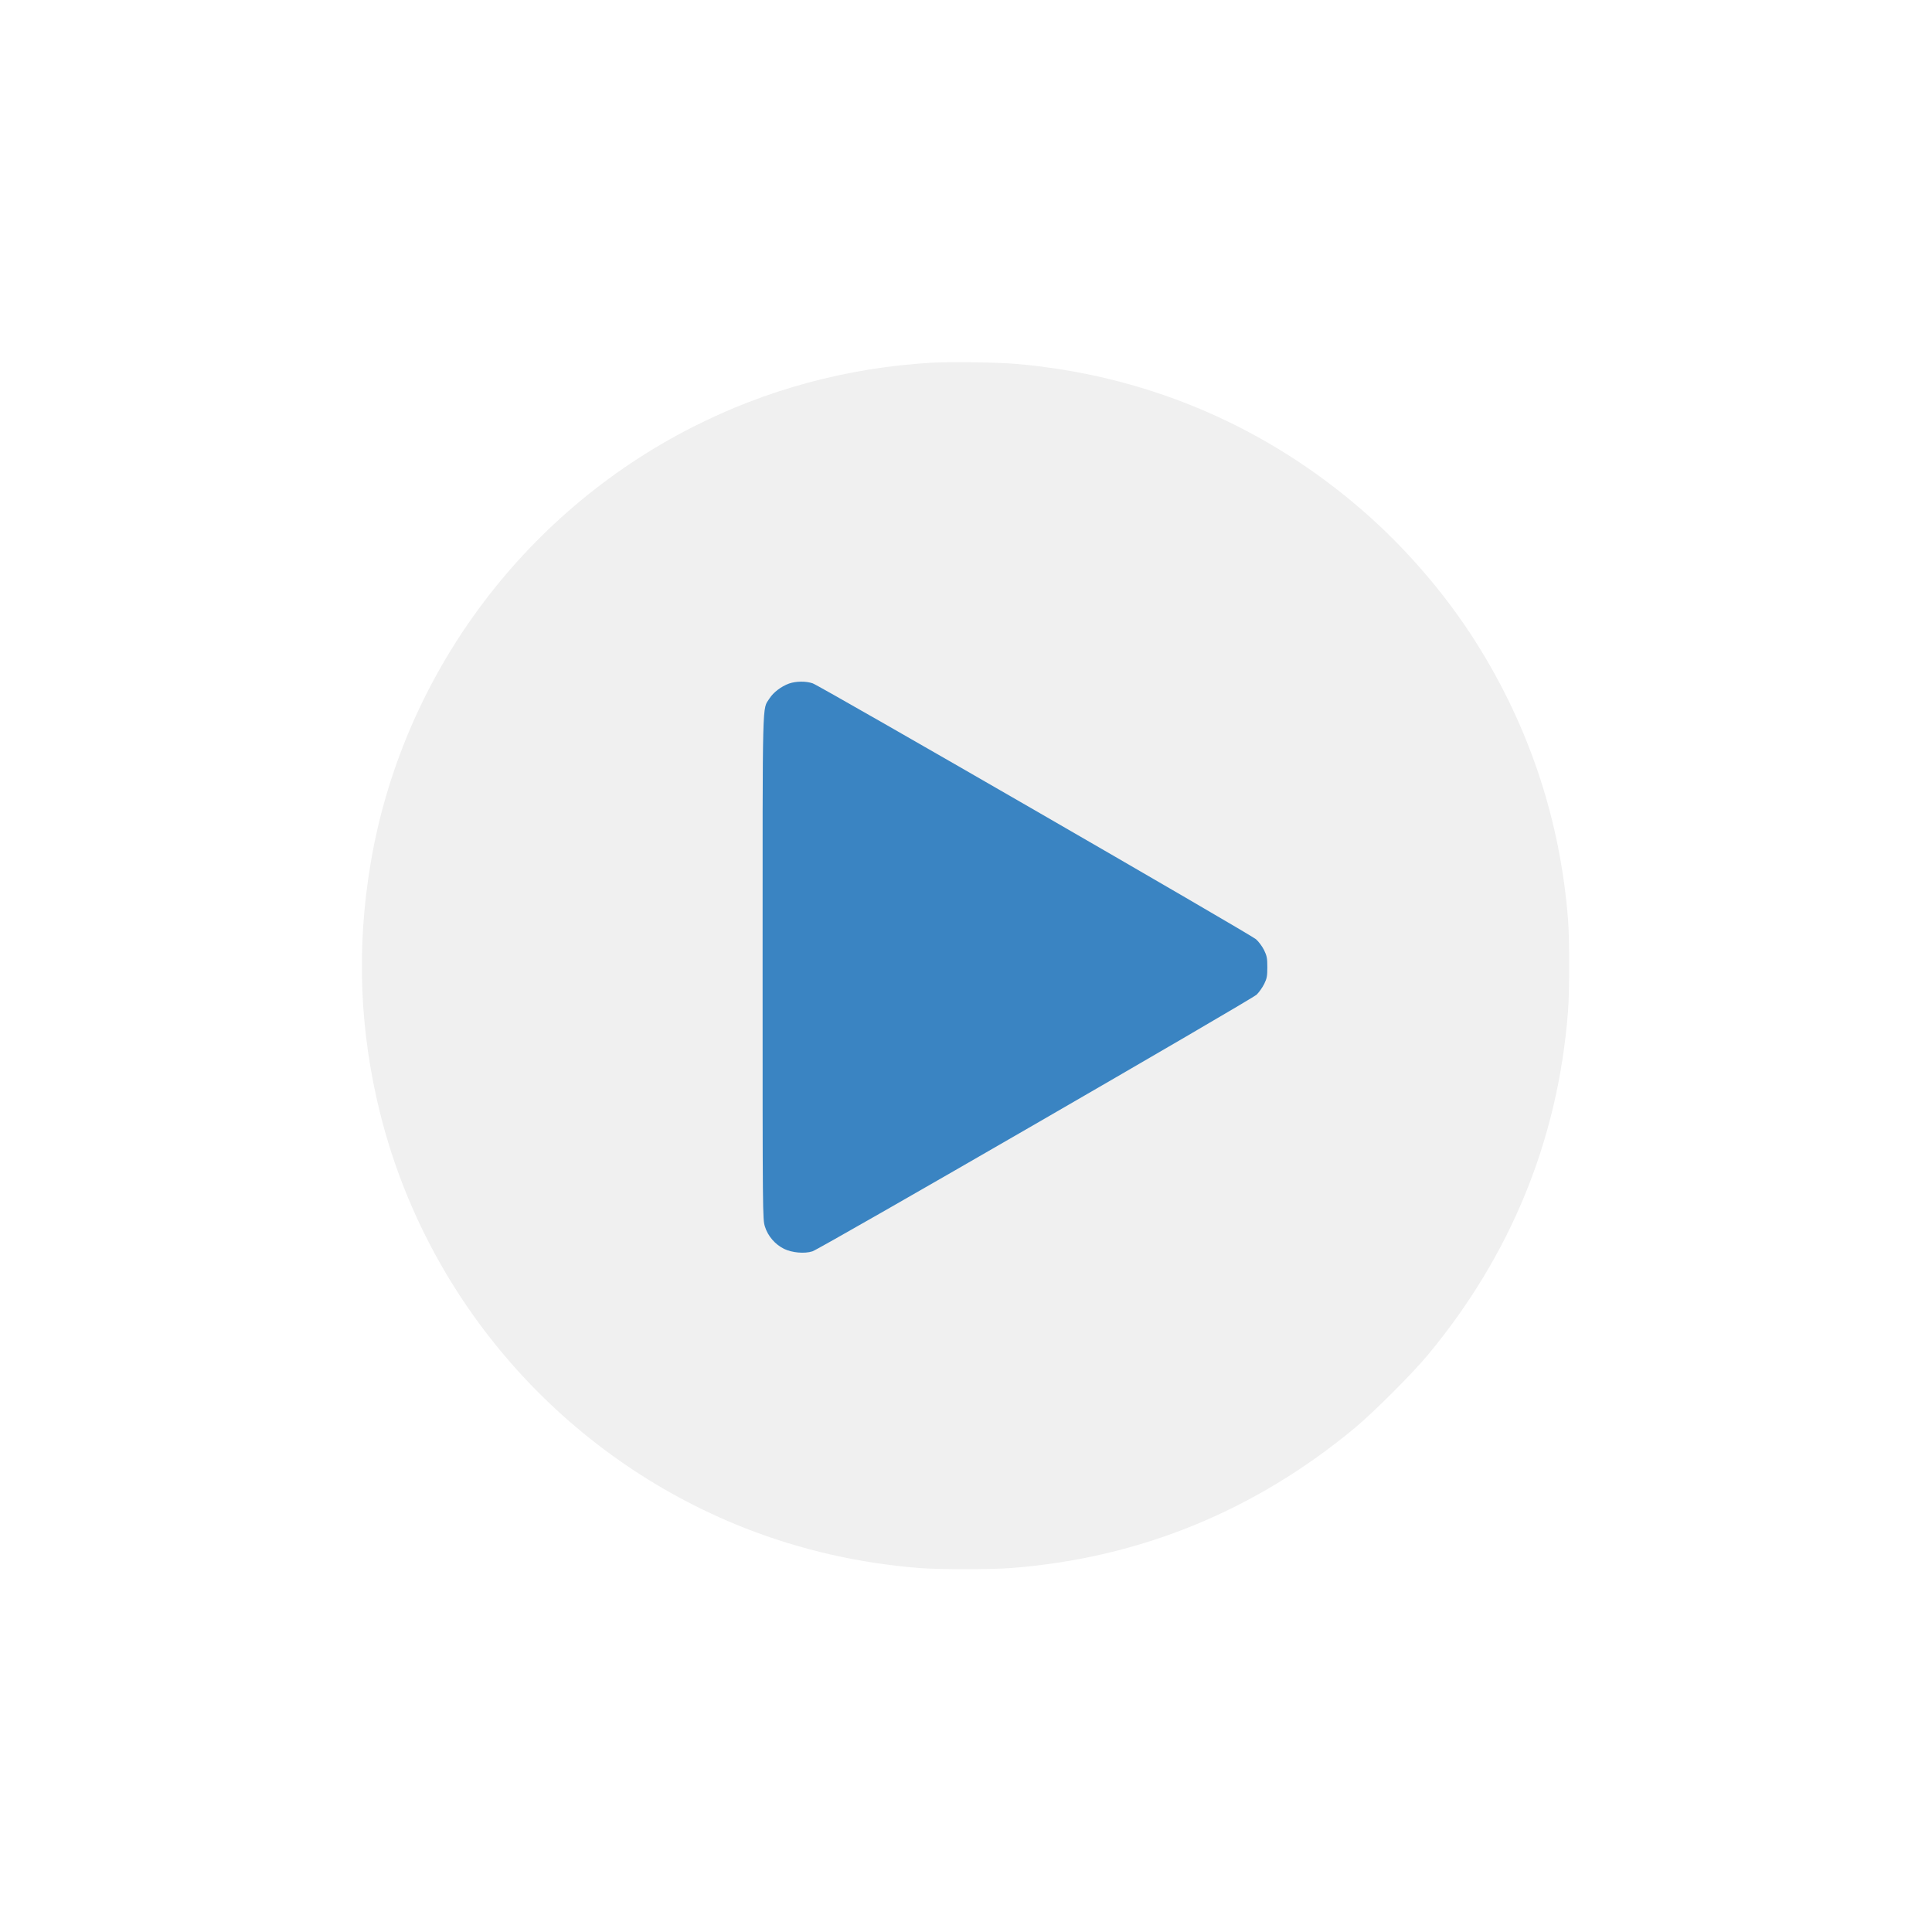
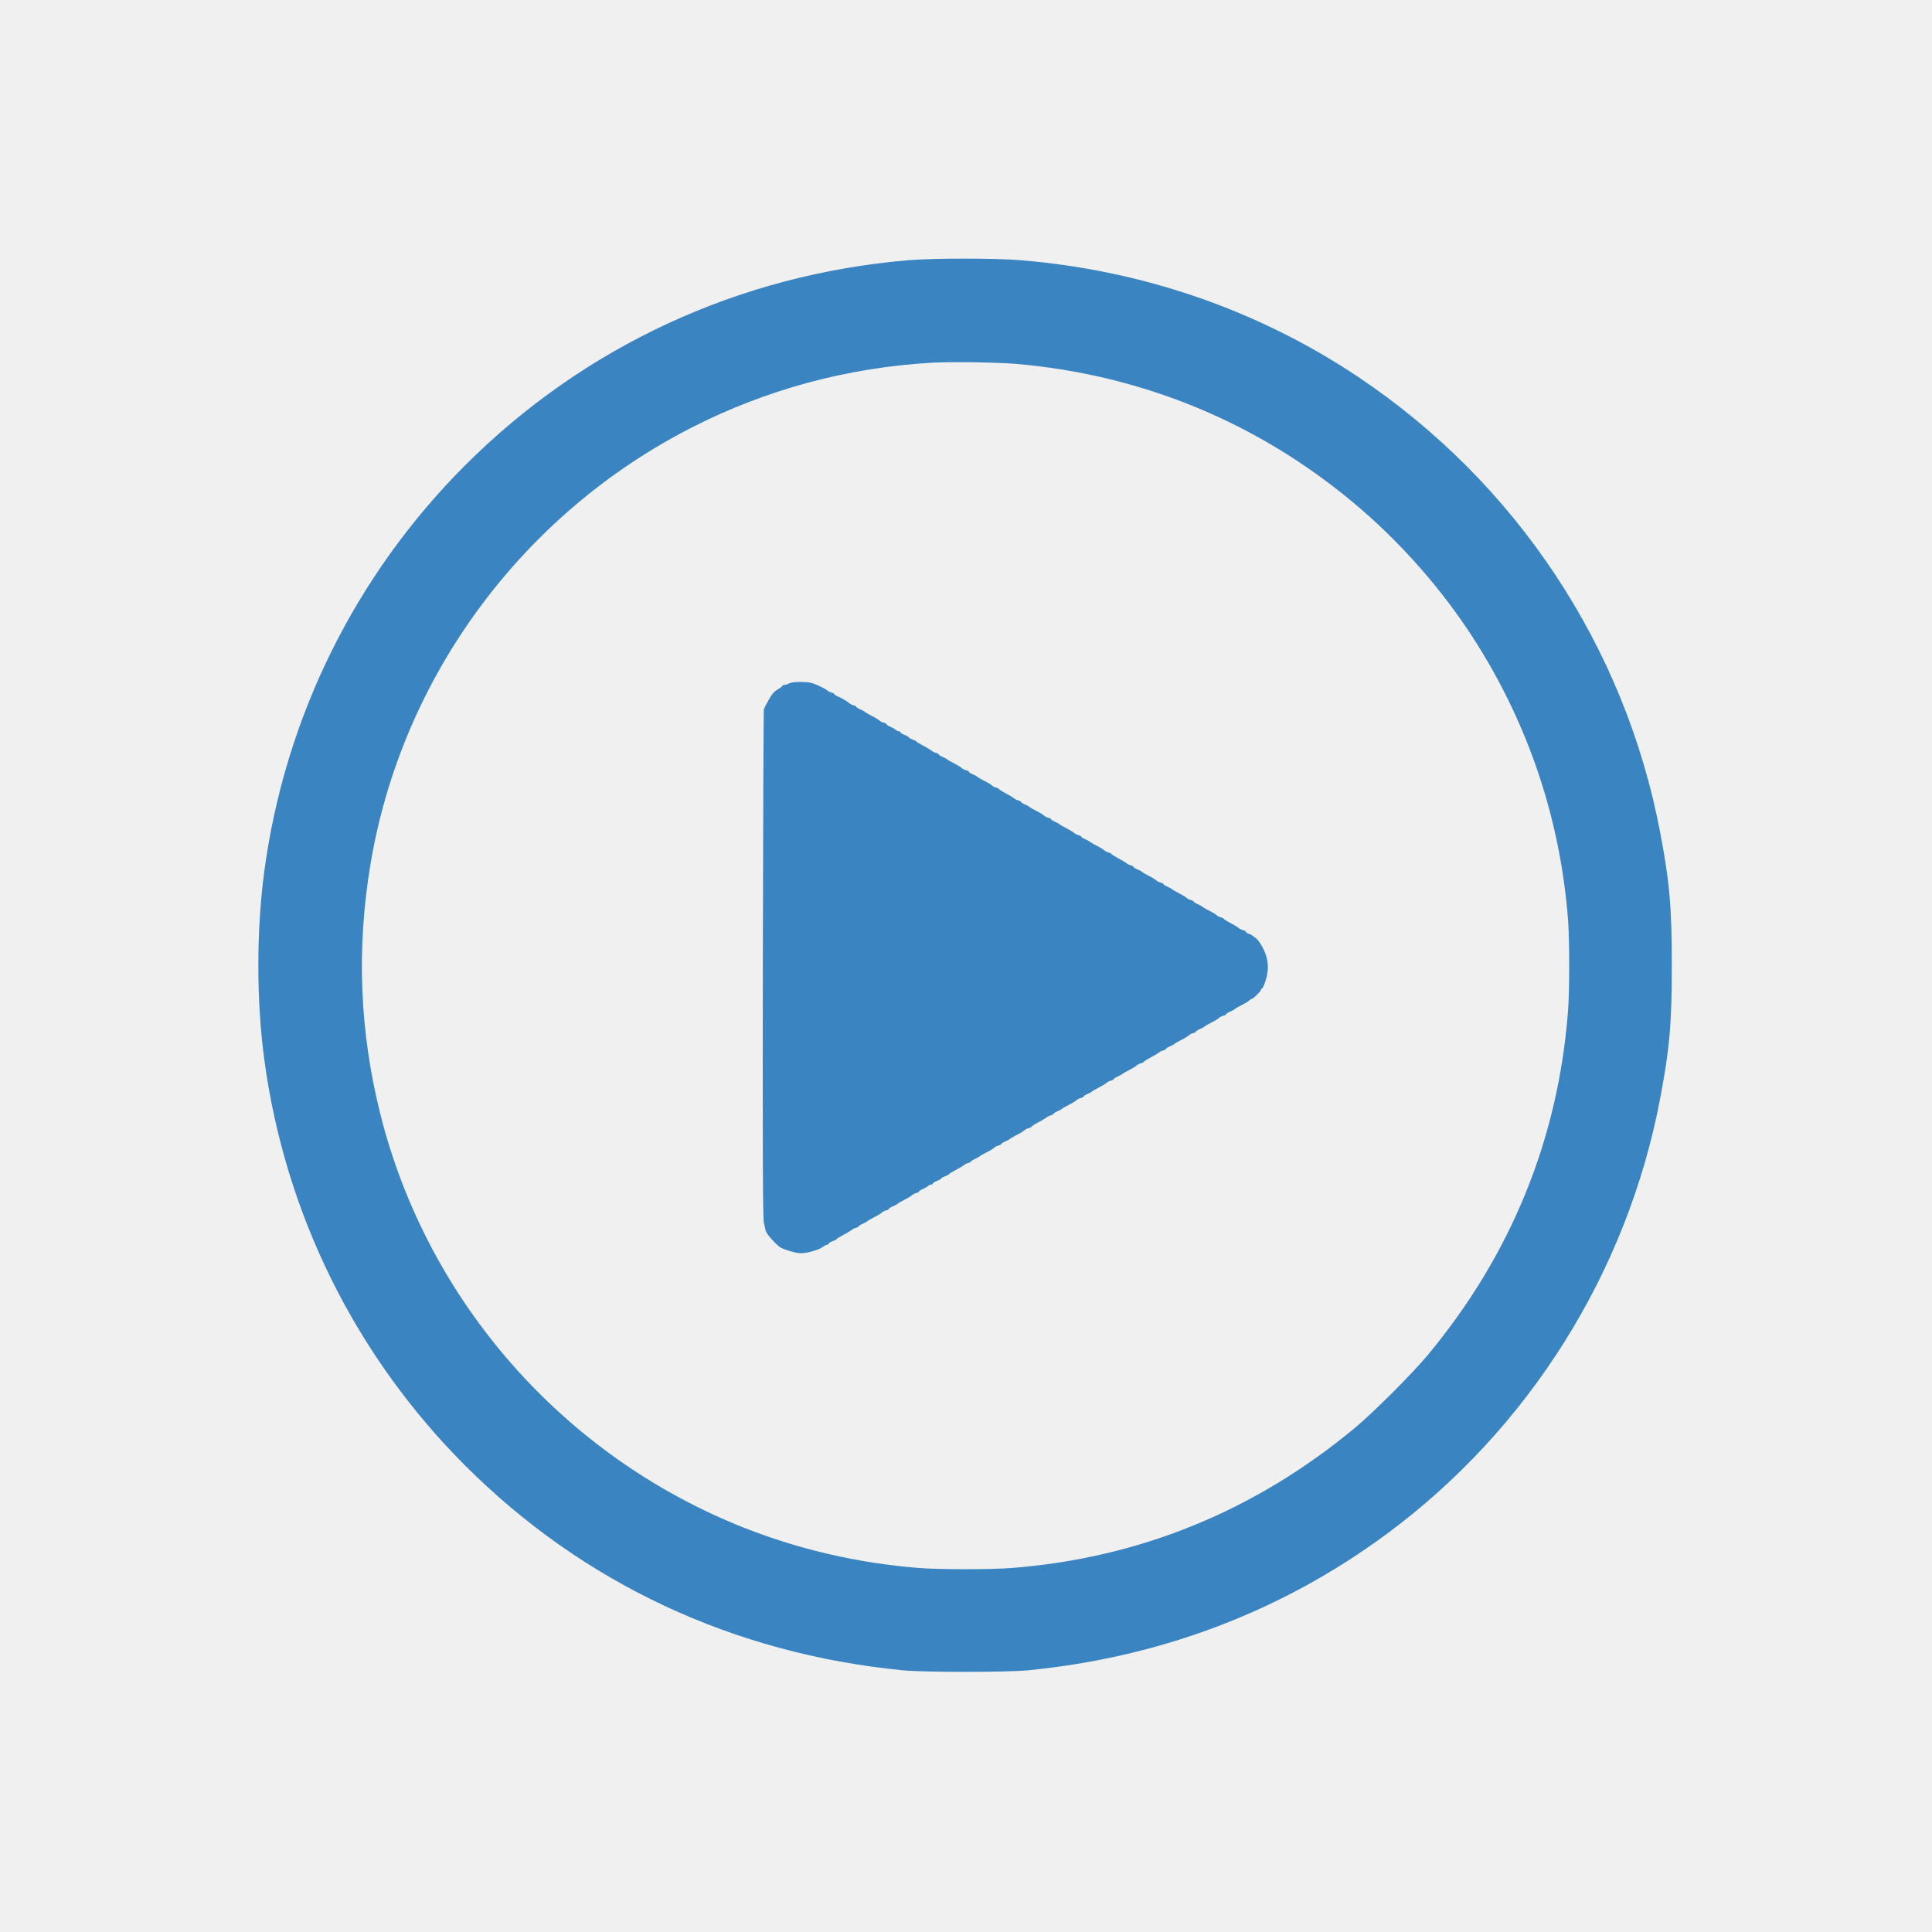
<svg xmlns="http://www.w3.org/2000/svg" viewBox="0 0 1667 1667" id="vector">
  <g id="group">
-     <path id="path" d="M 0 833.5 L 0 1667 L 1667 1667 L 1667 0 L 0 0 L 0 833.5 Z M 877 314 C 985.1 323.4 1084.1 364.1 1167 433.1 C 1208.1 467.2 1245.5 509.8 1273.7 554.5 C 1319.6 627.2 1346.4 708.2 1353 793.9 C 1354.3 811.4 1354.3 855.9 1352.9 873.1 C 1344.3 983.4 1303.6 1082.9 1232 1169.1 C 1218.7 1185.1 1185.1 1218.7 1169.1 1232 C 1082.9 1303.6 983.4 1344.3 873.1 1352.9 C 855.9 1354.3 811.4 1354.3 793.9 1353 C 741.4 1348.9 690.6 1337.3 642.5 1318.4 C 486.3 1256.8 368.6 1122.9 328.1 961 C 310.3 889.8 307.5 818.8 319.6 746 C 346.4 584.6 450.3 443.5 597.2 368.7 C 661.2 336.1 730.7 317.3 803.3 313 C 819.9 312 860.5 312.6 877 314 Z" fill="#ffffff" stroke-width="1" />
-     <path id="path_1" d="M 680.8 589.8 C 674 592.3 667.4 597.3 663.9 602.7 C 657.6 612.8 658 596.4 658 834.6 C 658 1049.3 658 1051.9 660 1058.3 C 662.5 1066.5 668.8 1073.8 676.6 1077.6 C 683.4 1080.9 694.2 1081.9 701 1079.7 C 707.7 1077.6 1079.8 862.5 1084.3 858.2 C 1086.4 856.1 1089.3 852 1090.8 849 C 1093.1 844.3 1093.5 842.3 1093.5 834.5 C 1093.5 826.7 1093.1 824.8 1090.7 819.8 C 1089.1 816.6 1086 812.4 1083.7 810.4 C 1078.5 805.9 707.5 591.7 701.2 589.6 C 695.4 587.6 686.8 587.7 680.8 589.8 Z" fill="#3a84c2" stroke-width="1" />
+     <path id="path" d="M 784 224.5 C 637.9 236.8 504.3 298.6 401.4 401.4 C 306.4 496.5 245.8 619.1 228 752.1 C 221.2 803.1 221.2 862.9 228 913.9 C 245.8 1046.9 306.4 1169.5 401.4 1264.6 C 503.1 1366.2 632.8 1426.9 779 1441.2 C 797.3 1443 868.7 1443 887 1441.2 C 1002 1429.9 1106.6 1390.1 1197 1323.2 C 1319.2 1232.7 1404 1097.7 1432.4 948 C 1440.6 905.1 1442.5 883.3 1442.5 833 C 1442.5 782.7 1440.6 760.9 1432.4 718 C 1402 557.9 1308.2 416.5 1172 325.3 C 1085.7 267.6 985.9 233.1 880.3 224.5 C 857.7 222.7 806 222.7 784 224.5 Z M 877 314 C 985.1 323.4 1084.1 364.1 1167 433.1 C 1208.1 467.2 1245.5 509.8 1273.7 554.5 C 1319.6 627.2 1346.4 708.2 1353 793.9 C 1354.3 811.4 1354.3 855.9 1352.9 873.1 C 1344.3 983.4 1303.6 1082.9 1232 1169.1 C 1218.7 1185.1 1185.1 1218.7 1169.1 1232 C 1082.9 1303.6 983.4 1344.3 873.1 1352.9 C 855.9 1354.3 811.4 1354.3 793.9 1353 C 741.4 1348.9 690.6 1337.3 642.5 1318.4 C 486.3 1256.8 368.6 1122.9 328.1 961 C 310.3 889.8 307.5 818.8 319.6 746 C 346.4 584.6 450.3 443.5 597.2 368.7 C 661.2 336.1 730.7 317.3 803.3 313 C 819.9 312 860.5 312.6 877 314 Z" fill="#3a84c2" stroke-width="1" />
+     <path id="path_1" d="M 681 589.6 C 679.6 590.4 677.7 591 676.8 591 C 675.8 591 675 591.4 675 591.8 C 675 592.3 673.2 593.6 671 594.9 C 668.1 596.5 666 598.9 663.3 603.8 C 661.2 607.5 659.3 611.2 659.1 612 C 658.8 612.8 658.4 711.6 658.2 831.5 C 658 1001.7 658.2 1050.7 659.1 1055 C 659.8 1058 660.5 1061 660.6 1061.7 C 661.1 1064.2 666.5 1070.6 672.4 1075.7 C 674.5 1077.5 685.6 1081.1 689.9 1081.3 C 695 1081.7 706.4 1078.6 709.6 1076.1 C 711.1 1075 712.9 1074 713.6 1074 C 714.4 1074 715 1073.6 715 1073.1 C 715 1072.6 716.6 1071.6 718.5 1070.9 C 720.4 1070.2 722 1069.4 722 1069 C 722 1068.7 724.6 1067.1 727.7 1065.5 C 730.9 1063.8 734.1 1061.9 734.8 1061.3 C 735.5 1060.6 737.2 1059.7 738.6 1059.4 C 739.9 1059.1 741 1058.4 741 1058 C 741 1057.6 742.5 1056.7 744.3 1055.9 C 746 1055.2 747.7 1054.3 748 1054 C 748.5 1053.4 751 1051.9 757 1048.8 C 758.4 1048.1 760.1 1047 760.8 1046.3 C 761.5 1045.6 763.2 1044.7 764.6 1044.4 C 765.9 1044.1 767 1043.4 767 1043 C 767 1042.6 768.5 1041.7 770.3 1040.9 C 772 1040.2 773.7 1039.3 774 1039 C 774.5 1038.4 777 1036.9 783 1033.8 C 784.4 1033.1 786.1 1032 786.8 1031.3 C 787.5 1030.6 789.2 1029.7 790.6 1029.4 C 791.9 1029.1 793 1028.4 793 1028 C 793 1027.6 794.5 1026.6 796.3 1025.9 C 798 1025.2 800.1 1024 800.8 1023.3 C 801.5 1022.6 802.8 1022 803.6 1022 C 804.4 1022 805 1021.6 805 1021.1 C 805 1020.6 806.6 1019.6 808.5 1018.9 C 810.4 1018.2 812 1017.3 812 1016.9 C 812 1016.5 813.6 1015.6 815.5 1014.9 C 817.4 1014.2 819 1013.4 819 1013 C 819 1012.7 821.6 1011.1 824.7 1009.5 C 827.9 1007.8 831.1 1005.9 831.8 1005.3 C 832.5 1004.6 834.2 1003.7 835.6 1003.4 C 836.9 1003.1 838 1002.4 838 1002 C 838 1001.6 839.5 1000.7 841.3 999.9 C 843 999.2 844.7 998.3 845 998 C 845.5 997.4 848 995.9 854 992.8 C 855.4 992.1 857.1 991 857.8 990.3 C 858.5 989.6 860.2 988.7 861.6 988.4 C 862.9 988.1 864 987.4 864 987 C 864 986.6 865.5 985.7 867.3 984.9 C 869 984.2 870.7 983.3 871 983 C 871.5 982.4 874 980.9 880 977.8 C 881.4 977.1 883.1 976 883.8 975.3 C 884.5 974.6 886.2 973.7 887.6 973.4 C 888.9 973.1 890 972.5 890 972.1 C 890 971.8 892.6 970.1 895.7 968.5 C 898.9 966.8 902.1 964.9 902.8 964.3 C 903.5 963.6 905.2 962.7 906.6 962.4 C 907.9 962.1 909 961.4 909 961 C 909 960.6 910.5 959.7 912.3 958.9 C 914 958.2 915.7 957.3 916 957 C 916.5 956.4 919 954.9 925 951.8 C 926.4 951.1 928.1 950 928.8 949.3 C 929.5 948.6 931.2 947.7 932.6 947.4 C 933.9 947.1 935 946.4 935 946 C 935 945.6 936.5 944.7 938.3 943.9 C 940 943.2 941.7 942.3 942 942 C 942.5 941.4 945 939.9 951 936.8 C 952.4 936.1 954.1 935 954.8 934.3 C 955.5 933.6 957.2 932.7 958.6 932.4 C 959.9 932.1 961 931.4 961 931 C 961 930.6 962.5 929.7 964.3 928.9 C 966 928.2 967.7 927.3 968 927 C 968.5 926.4 971 924.9 977 921.8 C 978.4 921.1 980.1 920 980.8 919.3 C 981.5 918.6 983.2 917.7 984.6 917.4 C 985.9 917.1 987 916.5 987 916.1 C 987 915.8 989.6 914.1 992.7 912.5 C 995.9 910.8 999.1 908.9 999.8 908.3 C 1000.5 907.6 1002.2 906.7 1003.6 906.4 C 1004.9 906.1 1006 905.4 1006 905 C 1006 904.6 1007.5 903.7 1009.3 902.9 C 1011 902.2 1012.7 901.3 1013 901 C 1013.5 900.4 1016 898.9 1022 895.8 C 1023.4 895.1 1025.1 894 1025.8 893.3 C 1026.5 892.6 1028.2 891.7 1029.6 891.4 C 1030.9 891.1 1032 890.4 1032 890 C 1032 889.6 1033.5 888.7 1035.3 887.9 C 1037 887.2 1038.7 886.3 1039 886 C 1039.5 885.4 1042 883.9 1048 880.8 C 1049.4 880.1 1051.1 879 1051.8 878.3 C 1052.5 877.6 1054.2 876.7 1055.6 876.4 C 1056.9 876.1 1058 875.4 1058 875 C 1058 874.6 1059.5 873.7 1061.3 872.9 C 1063 872.2 1064.7 871.3 1065 871 C 1065.5 870.4 1068 868.9 1074 865.8 C 1075.4 865.1 1077.1 864 1077.8 863.3 C 1078.5 862.6 1079.5 862 1079.9 862 C 1081.1 862 1088 855.3 1088 854.1 C 1088 853.5 1088.4 853 1088.9 853 C 1089.4 853 1090.8 849.8 1092 846 C 1095.2 836.2 1094.5 827.4 1089.9 818.4 C 1088.1 814.8 1085.5 811 1084.1 809.9 C 1082.7 808.9 1081 807.6 1080.4 807.1 C 1079.8 806.6 1078.4 805.9 1077.2 805.6 C 1076 805.2 1075 804.5 1075 804 C 1075 803.6 1073.9 802.9 1072.6 802.6 C 1071.2 802.3 1069.5 801.4 1068.8 800.7 C 1068.1 800.1 1064.9 798.1 1061.7 796.5 C 1058.6 794.8 1056 793.2 1056 792.9 C 1056 792.5 1054.9 791.9 1053.6 791.6 C 1052.2 791.3 1050.5 790.4 1049.8 789.7 C 1049.1 789 1047.4 787.9 1046 787.2 C 1040 784.1 1037.5 782.6 1037 782 C 1036.7 781.7 1035 780.8 1033.3 780.1 C 1031.5 779.3 1030 778.4 1030 778 C 1030 777.6 1028.9 776.9 1027.6 776.6 C 1026.2 776.3 1024.5 775.4 1023.8 774.7 C 1023.1 774 1021.4 772.9 1020 772.2 C 1014 769.1 1011.5 767.6 1011 767 C 1010.7 766.7 1009 765.8 1007.3 765.1 C 1005.5 764.3 1004 763.4 1004 763 C 1004 762.6 1002.9 761.9 1001.6 761.6 C 1000.2 761.3 998.5 760.4 997.8 759.7 C 997.1 759 995.4 757.9 994 757.2 C 988 754.1 985.5 752.6 985 752 C 984.7 751.7 983 750.8 981.3 750.1 C 979.5 749.3 978 748.4 978 748 C 978 747.6 976.9 746.9 975.6 746.6 C 974.2 746.3 972.5 745.4 971.8 744.7 C 971.1 744.1 967.9 742.1 964.7 740.5 C 961.6 738.8 959 737.2 959 736.9 C 959 736.5 957.9 735.9 956.6 735.6 C 955.2 735.3 953.5 734.4 952.8 733.7 C 952.1 733 950.4 731.9 949 731.2 C 943 728.1 940.5 726.6 940 726 C 939.7 725.7 938 724.8 936.3 724.1 C 934.5 723.3 933 722.4 933 722 C 933 721.6 931.9 720.9 930.6 720.6 C 929.2 720.3 927.5 719.4 926.8 718.7 C 926.1 718 924.4 716.9 923 716.2 C 917 713.1 914.5 711.6 914 711 C 913.7 710.7 912 709.8 910.3 709.1 C 908.5 708.3 907 707.4 907 707 C 907 706.6 905.9 705.9 904.6 705.6 C 903.2 705.3 901.5 704.4 900.8 703.7 C 900.1 703 898.4 701.9 897 701.2 C 891 698.1 888.5 696.6 888 696 C 887.7 695.7 886 694.8 884.3 694.1 C 882.5 693.3 881 692.4 881 692 C 881 691.6 879.9 690.9 878.6 690.6 C 877.2 690.3 875.5 689.4 874.8 688.7 C 874.1 688.1 870.9 686.1 867.7 684.5 C 864.6 682.8 862 681.2 862 680.9 C 862 680.5 860.9 679.9 859.6 679.6 C 858.2 679.3 856.5 678.4 855.8 677.7 C 855.1 677 853.4 675.9 852 675.2 C 846 672.1 843.5 670.6 843 670 C 842.7 669.7 841 668.8 839.3 668.1 C 837.5 667.3 836 666.4 836 666 C 836 665.6 834.9 664.9 833.6 664.6 C 832.2 664.3 830.5 663.4 829.8 662.7 C 829.1 662 827.4 660.9 826 660.2 C 820 657.1 817.5 655.6 817 655 C 816.7 654.7 815 653.8 813.3 653.1 C 811.5 652.3 810 651.4 810 651 C 810 650.6 808.9 649.9 807.6 649.6 C 806.2 649.3 804.5 648.4 803.8 647.7 C 803.1 647.1 799.9 645.1 796.7 643.5 C 793.6 641.8 791 640.3 791 640 C 791 639.6 789.4 638.8 787.5 638.1 C 785.6 637.4 784 636.5 784 636.1 C 784 635.7 782.4 634.8 780.5 634.1 C 778.6 633.4 777 632.4 777 631.9 C 777 631.4 776.4 631 775.6 631 C 774.8 631 773.5 630.4 772.8 629.7 C 772.1 629 770 627.8 768.3 627.1 C 766.5 626.4 765 625.4 765 625 C 765 624.6 763.9 623.9 762.6 623.6 C 761.2 623.3 759.5 622.4 758.8 621.7 C 758.1 621 756.4 619.9 755 619.2 C 749 616.1 746.5 614.6 746 614 C 745.7 613.7 744 612.8 742.3 612.1 C 740.5 611.3 739 610.4 739 610 C 739 609.6 737.9 608.9 736.6 608.6 C 735.2 608.3 733.5 607.4 732.8 606.7 C 731 605.1 726.2 602.3 722.8 600.9 C 721.2 600.3 720 599.4 720 599 C 720 598.6 718.9 597.9 717.6 597.6 C 716.2 597.3 714.5 596.4 713.8 595.7 C 713.1 595 709.6 593.1 706 591.5 C 700.7 589 698.1 588.5 691.5 588.4 C 686.4 588.3 682.6 588.8 681 589.6 Z" fill="#3a84c2" stroke-width="1" />
  </g>
</svg>
